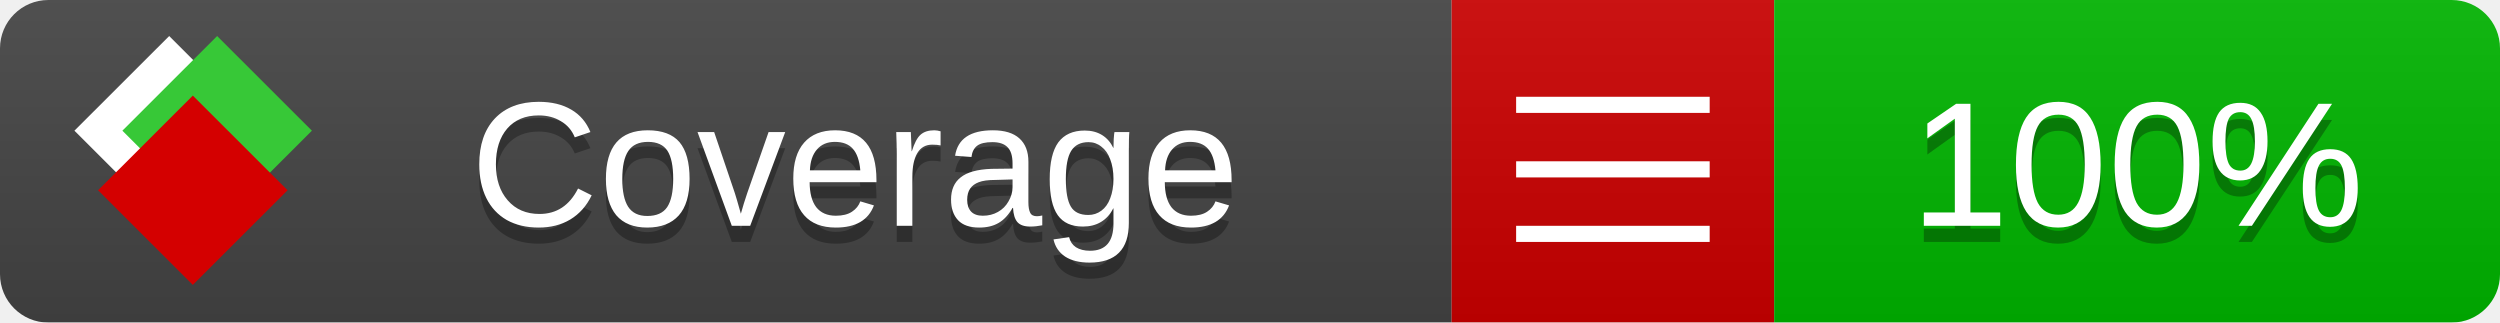
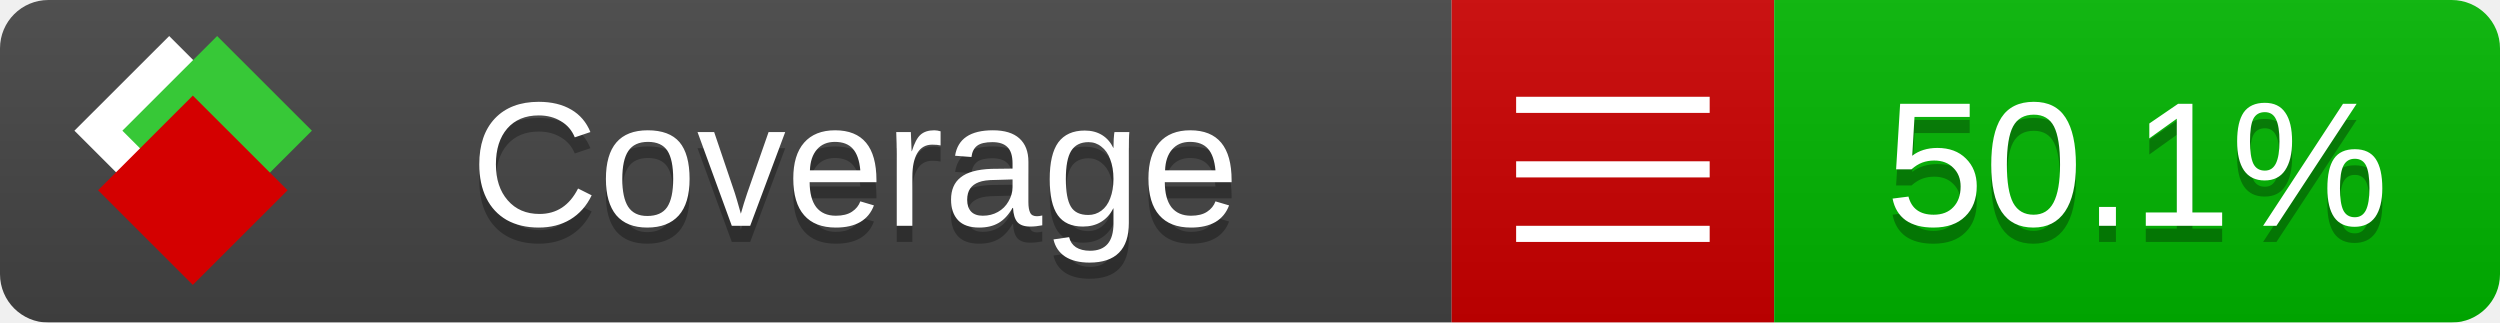
<svg xmlns="http://www.w3.org/2000/svg" xmlns:xlink="http://www.w3.org/1999/xlink" width="155" height="20">
  <style type="text/css">
          
            @keyframes fade1 {
                0% { visibility: visible; opacity: 1; }
-                27% { visibility: visible; opacity: 1; }
-                33% { visibility: hidden; opacity: 0; }
-                60% { visibility: hidden; opacity: 0; }
-                66% { visibility: hidden; opacity: 0; }
-                93% { visibility: hidden; opacity: 0; }
+                23% { visibility: visible; opacity: 1; }
+                25% { visibility: hidden; opacity: 0; }
+                48% { visibility: hidden; opacity: 0; }
+                50% { visibility: hidden; opacity: 0; }
+                73% { visibility: hidden; opacity: 0; }
+                75% { visibility: hidden; opacity: 0; }
+                98% { visibility: hidden; opacity: 0; }
              100% { visibility: visible; opacity: 1; }
            }
            @keyframes fade2 {
                0% { visibility: hidden; opacity: 0; }
-                27% { visibility: hidden; opacity: 0; }
-                33% { visibility: visible; opacity: 1; }
-                60% { visibility: visible; opacity: 1; }
-                66% { visibility: hidden; opacity: 0; }
-                93% { visibility: hidden; opacity: 0; }
+                23% { visibility: hidden; opacity: 0; }
+                25% { visibility: visible; opacity: 1; }
+                48% { visibility: visible; opacity: 1; }
+                50% { visibility: hidden; opacity: 0; }
+                73% { visibility: hidden; opacity: 0; }
+                75% { visibility: hidden; opacity: 0; }
+                98% { visibility: hidden; opacity: 0; }
              100% { visibility: hidden; opacity: 0; }
            }
            @keyframes fade3 {
                0% { visibility: hidden; opacity: 0; }
-                27% { visibility: hidden; opacity: 0; }
-                33% { visibility: hidden; opacity: 0; }
-                60% { visibility: hidden; opacity: 0; }
-                66% { visibility: visible; opacity: 1; }
-                93% { visibility: visible; opacity: 1; }
+                23% { visibility: hidden; opacity: 0; }
+                25% { visibility: hidden; opacity: 0; }
+                48% { visibility: hidden; opacity: 0; }
+                50% { visibility: visible; opacity: 1; }
+                73% { visibility: visible; opacity: 1; }
+                75% { visibility: hidden; opacity: 0; }
+                98% { visibility: hidden; opacity: 0; }
+               100% { visibility: hidden; opacity: 0; }
+             }
+             @keyframes fade4 {
+                 0% { visibility: hidden; opacity: 0; }
+                23% { visibility: hidden; opacity: 0; }
+                25% { visibility: hidden; opacity: 0; }
+                48% { visibility: hidden; opacity: 0; }
+                50% { visibility: hidden; opacity: 0; }
+                73% { visibility: hidden; opacity: 0; }
+                75% { visibility: visible; opacity: 1; }
+                98% { visibility: visible; opacity: 1; }
              100% { visibility: hidden; opacity: 0; }
            }
            .linecoverage {
                animation-duration: 15s;
                animation-name: fade1;
                animation-iteration-count: infinite;
            }
            .branchcoverage {
                animation-duration: 15s;
                animation-name: fade2;
                animation-iteration-count: infinite;
            }
            .methodcoverage {
                animation-duration: 15s;
                animation-name: fade3;
+                 animation-iteration-count: infinite;
+             }
+             .fullmethodcoverage {
+                 animation-duration: 15s;
+                 animation-name: fade4;
                animation-iteration-count: infinite;
            }
          
    </style>
  <defs>
    <linearGradient id="gradient" x2="0" y2="100%">
      <stop offset="0" stop-color="#bbb" stop-opacity=".1" />
      <stop offset="1" stop-opacity=".1" />
    </linearGradient>
    <linearGradient id="c">
      <stop offset="0" stop-color="#d40000" />
      <stop offset="1" stop-color="#ff2a2a" />
    </linearGradient>
    <linearGradient id="a">
      <stop offset="0" stop-color="#e0e0de" />
      <stop offset="1" stop-color="#fff" />
    </linearGradient>
    <linearGradient id="b">
      <stop offset="0" stop-color="#37c837" />
      <stop offset="1" stop-color="#217821" />
    </linearGradient>
    <linearGradient xlink:href="#a" id="e" x1="106.44" x2="69.96" y1="-11.96" y2="-46.84" gradientTransform="matrix(-.8426 -.00045 -.00045 -.8426 -94.27 -75.82)" gradientUnits="userSpaceOnUse" />
    <linearGradient xlink:href="#b" id="f" x1="56.19" x2="77.97" y1="-23.45" y2="10.62" gradientTransform="matrix(.8426 .00045 .00045 .8426 94.27 75.82)" gradientUnits="userSpaceOnUse" />
    <linearGradient xlink:href="#c" id="g" x1="79.98" x2="132.9" y1="10.79" y2="10.79" gradientTransform="matrix(.8426 .00045 .00045 .8426 94.27 75.82)" gradientUnits="userSpaceOnUse" />
    <mask id="mask">
      <rect width="155" height="20" rx="3" fill="#fff" />
    </mask>
    <g id="icon" transform="matrix(.04486 0 0 .04481 -.48 -.63)">
      <rect width="52.92" height="52.92" x="-109.72" y="-27.13" fill="url(#e)" transform="rotate(-135)" />
      <rect width="52.92" height="52.92" x="70.19" y="-39.18" fill="url(#f)" transform="rotate(45)" />
      <rect width="52.92" height="52.92" x="80.05" y="-15.74" fill="url(#g)" transform="rotate(45)" />
    </g>
  </defs>
  <g mask="url(#mask)">
    <rect x="0" y="0" width="90" height="20" fill="#444" />
    <rect x="90" y="0" width="20" height="20" fill="#c00" />
    <rect x="110" y="0" width="45" height="20" fill="#00B600" />
    <rect x="0" y="0" width="155" height="20" fill="url(#gradient)" />
  </g>
  <g>
    <path class="" stroke="#fff" d="M94 6.5 h12 M94 10.5 h12 M94 14.5 h12" />
  </g>
  <g fill="#fff" text-anchor="middle" font-family="Verdana,Arial,Geneva,sans-serif" font-size="11">
    <a xlink:href="https://github.com/danielpalme/ReportGenerator" target="_top">
      <use xlink:href="#icon" transform="translate(3,1) scale(3.5)" />
    </a>
    <text x="53" y="15" fill="#010101" fill-opacity=".3">Coverage</text>
    <text x="53" y="14" fill="#fff">Coverage</text>
-     <text class="" x="132.5" y="15" fill="#010101" fill-opacity=".3">100%</text>
-     <text class="" x="132.5" y="14">100%</text>
+     <text class="" x="132.5" y="15" fill="#010101" fill-opacity=".3">50.1%</text>
+     <text class="" x="132.5" y="14">50.1%</text>
  </g>
  <g>
    <rect class="" x="90" y="0" width="65" height="20" fill-opacity="0" />
  </g>
</svg>
